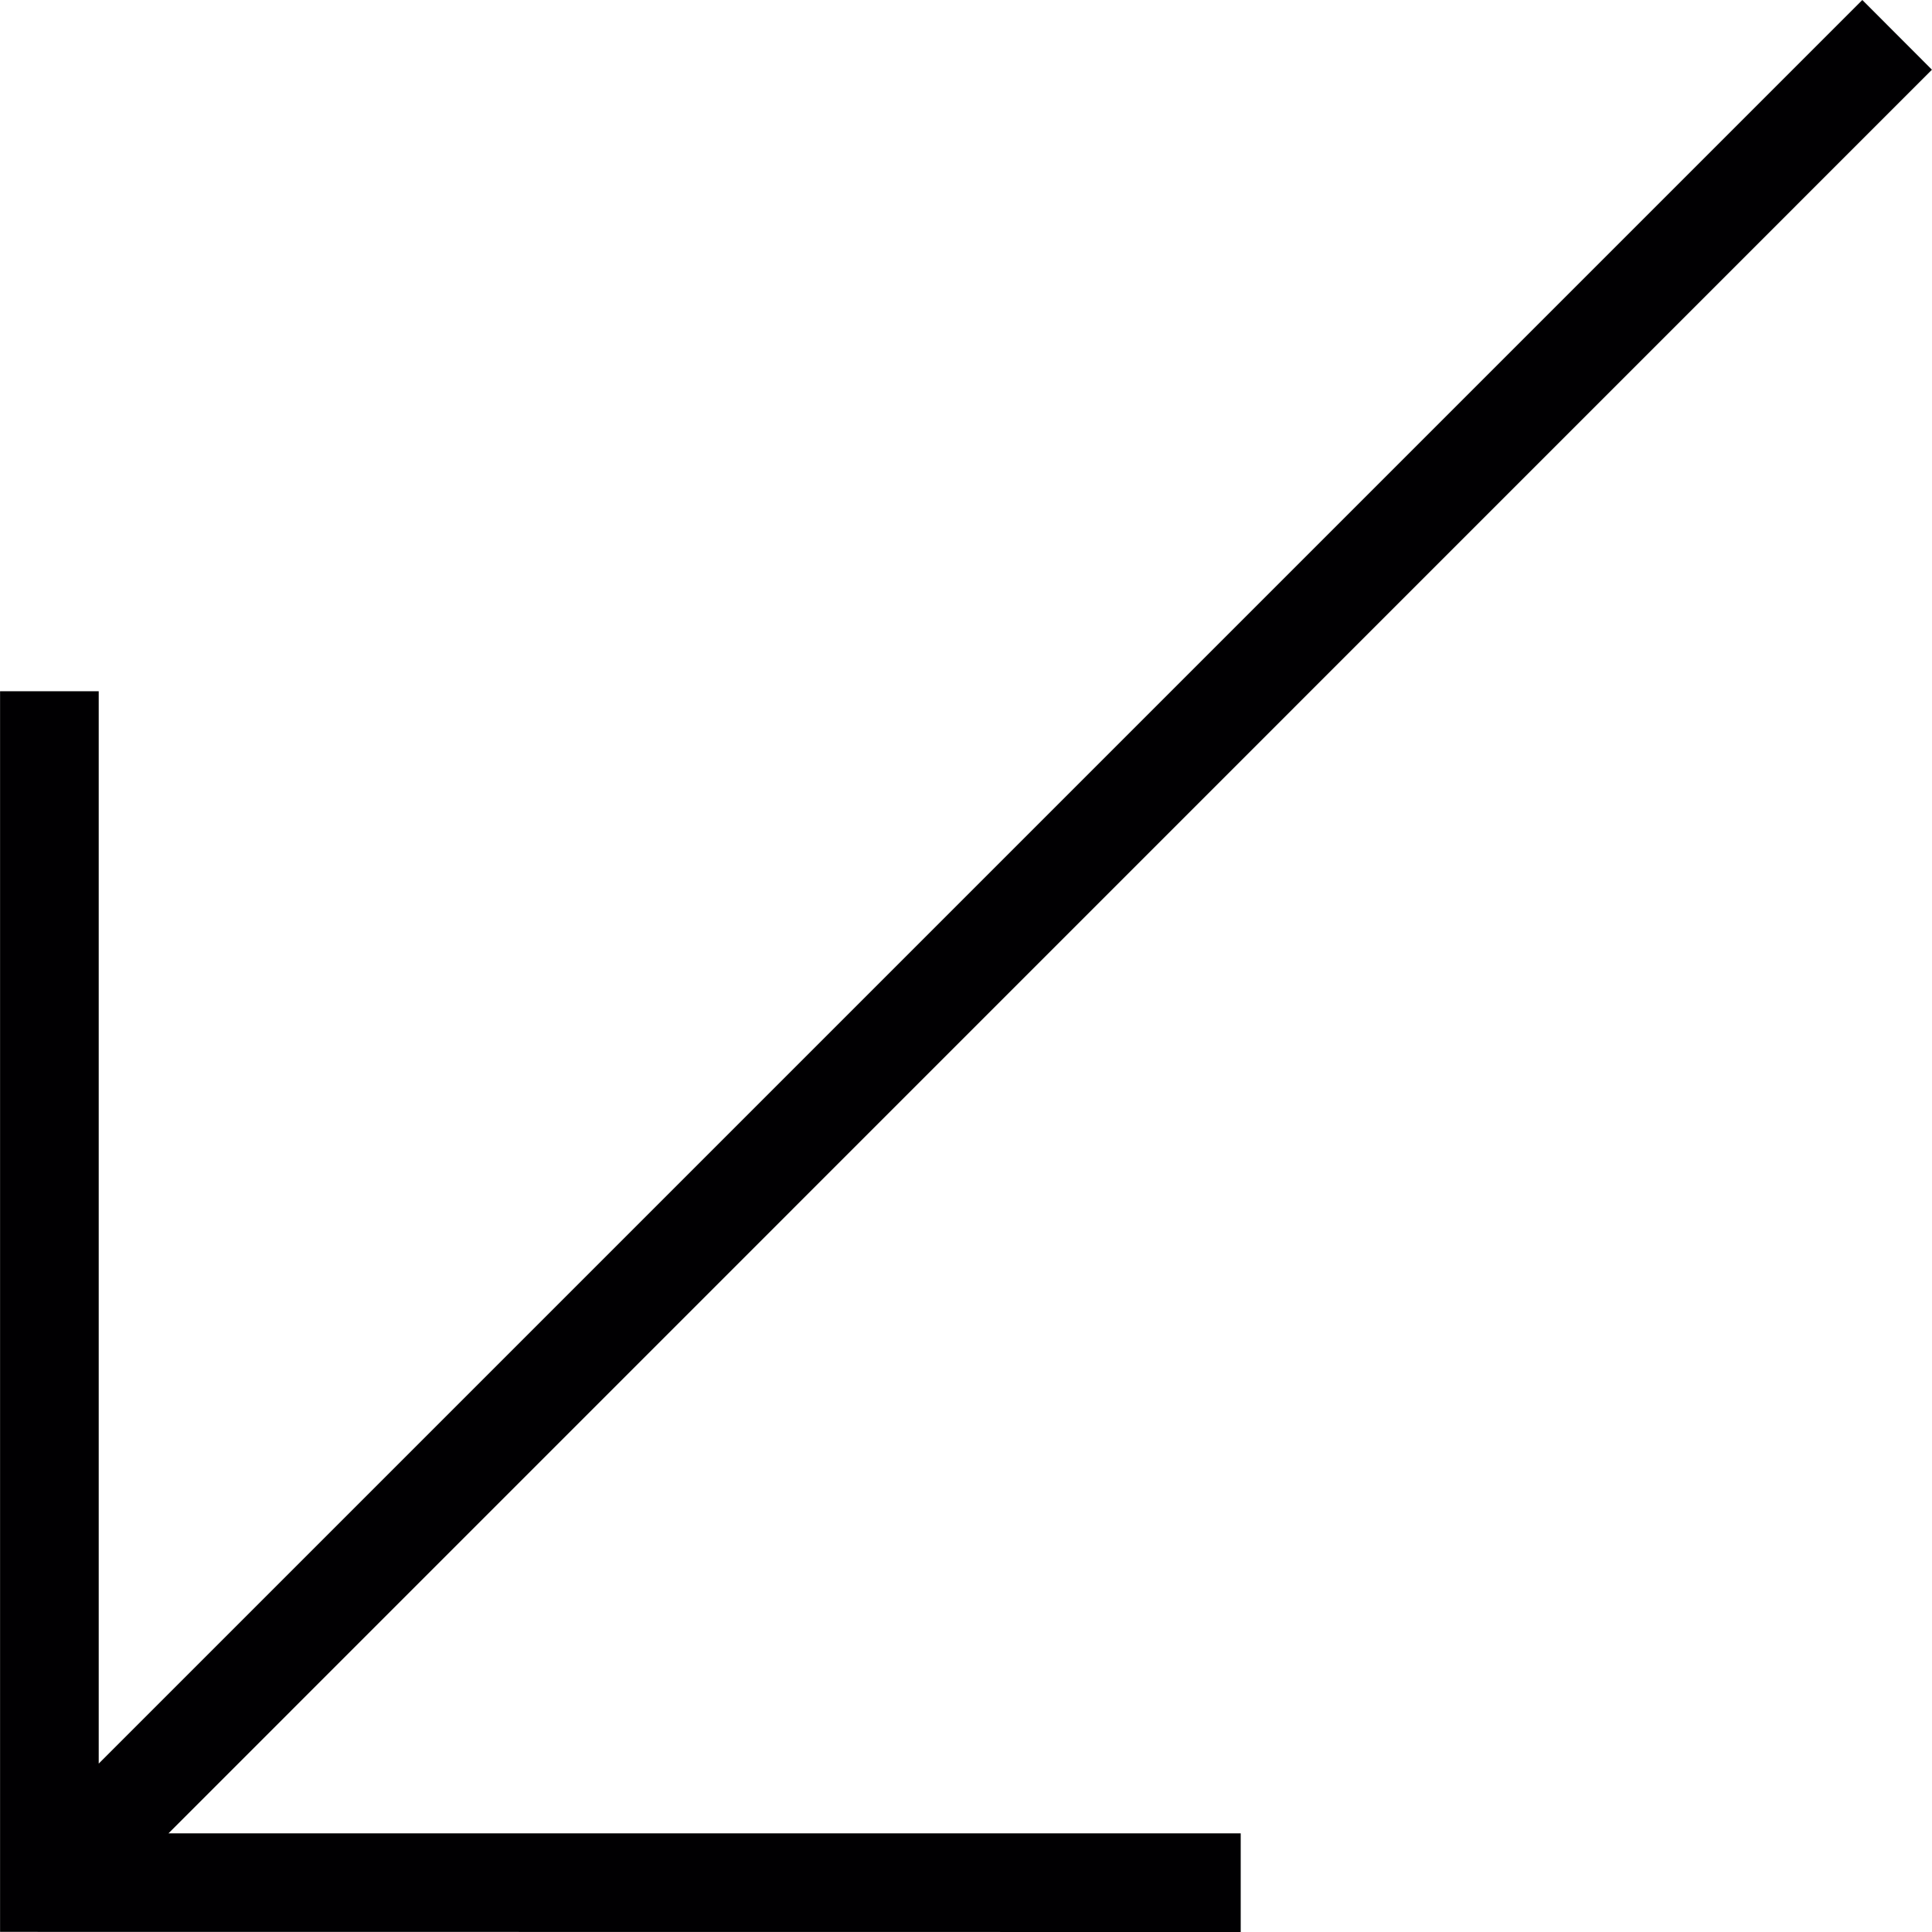
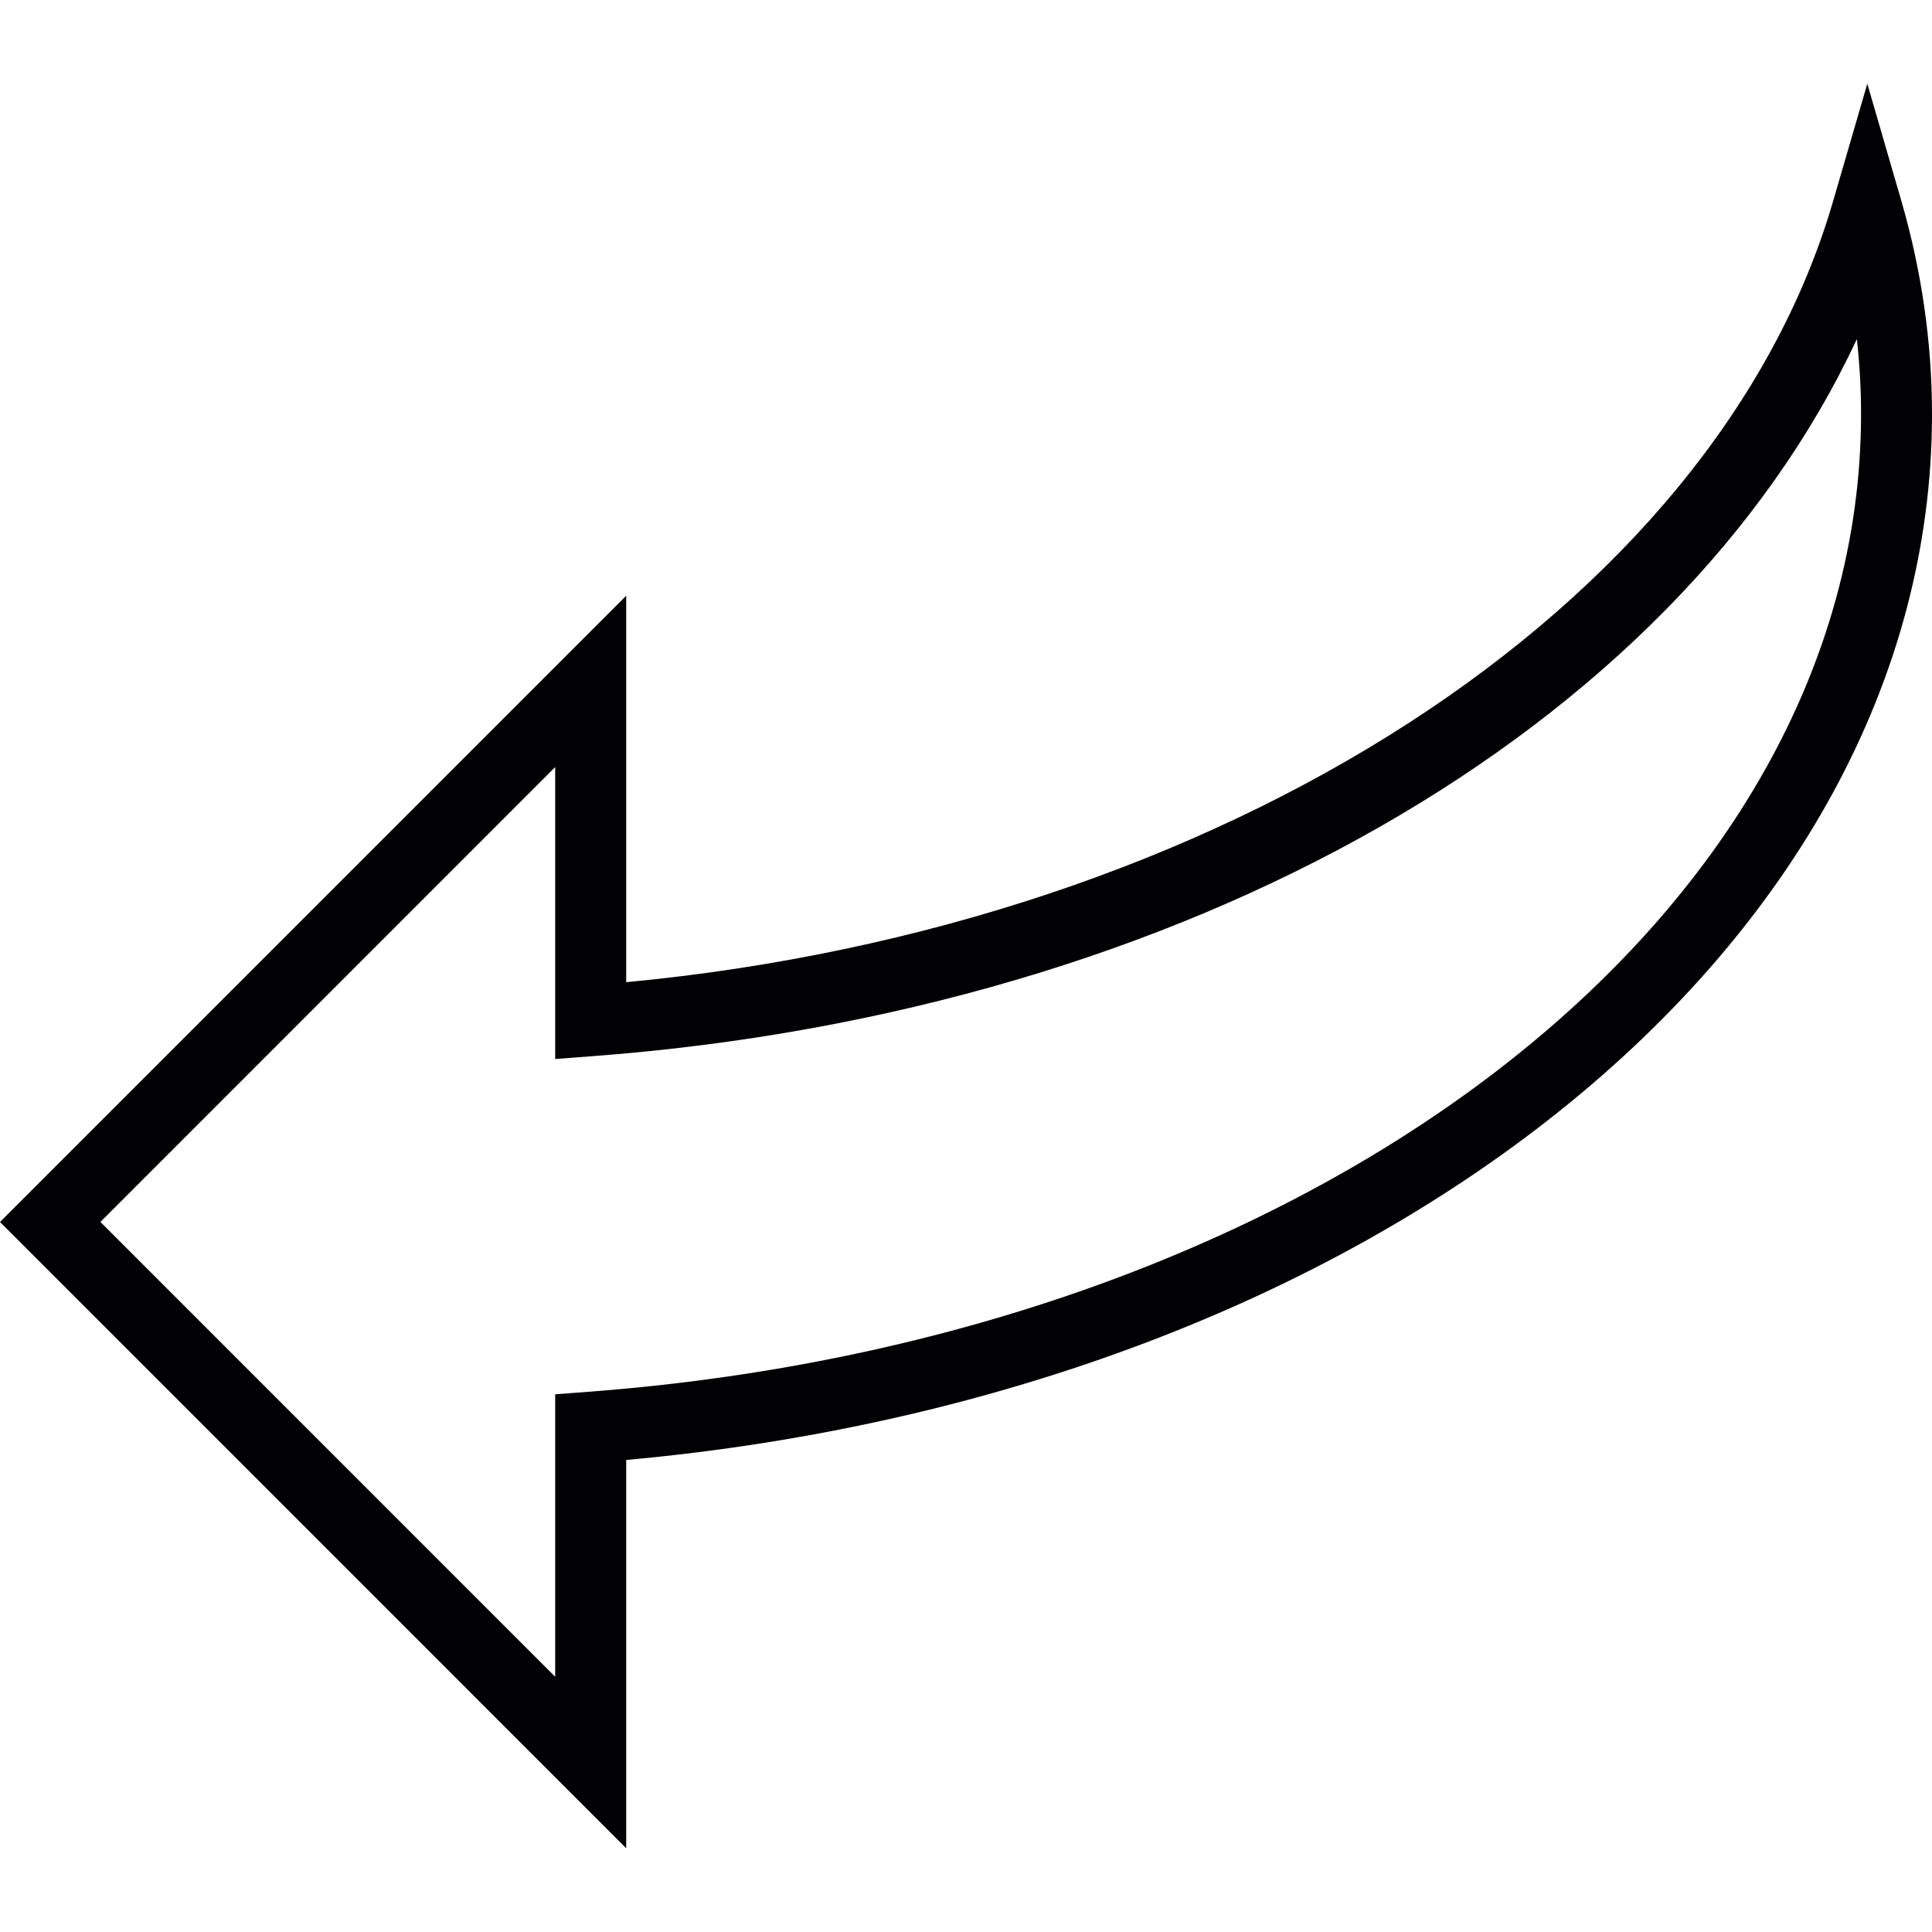
- <svg xmlns="http://www.w3.org/2000/svg" version="1.1" id="Capa_1" x="0px" y="0px" viewBox="0 0 203.622 203.622" style="enable-background:new 0 0 203.622 203.622;" xml:space="preserve">
+ <svg xmlns="http://www.w3.org/2000/svg" version="1.1" id="Capa_1" x="0px" y="0px" viewBox="0 0 162.335 162.335" style="enable-background:new 0 0 162.335 162.335;" xml:space="preserve">
  <g>
    <g>
-       <g>
-         <polygon style="fill:#010002;" points="203.615,7.347 196.279,0 10.404,185.875 10.404,72.851 0.007,72.851 0.007,203.608      130.764,203.622 130.764,193.226 17.755,193.226    " />
-       </g>
+       <path style="fill:#010002;" d="M52.616,155.3L0,102.678l52.616-52.622v32.472c50.026-4.738,91.472-31.439,101.413-65.636    l2.87-9.857l2.864,9.857c1.701,5.871,2.572,11.898,2.572,17.907c0,44.746-46.971,82.182-109.719,87.874L52.616,155.3L52.616,155.3    z M8.437,102.672l38.212,38.218v-23.736l2.769-0.209c60.975-4.594,106.956-39.912,106.956-82.158c0-2.1-0.119-4.201-0.352-6.301    C140.747,61.268,99.688,84.98,49.853,88.739l-3.204,0.245v-24.53L8.437,102.672z" />
    </g>
  </g>
  <g>
</g>
  <g>
</g>
  <g>
</g>
  <g>
</g>
  <g>
</g>
  <g>
</g>
  <g>
</g>
  <g>
</g>
  <g>
</g>
  <g>
</g>
  <g>
</g>
  <g>
</g>
  <g>
</g>
  <g>
</g>
  <g>
</g>
</svg>
